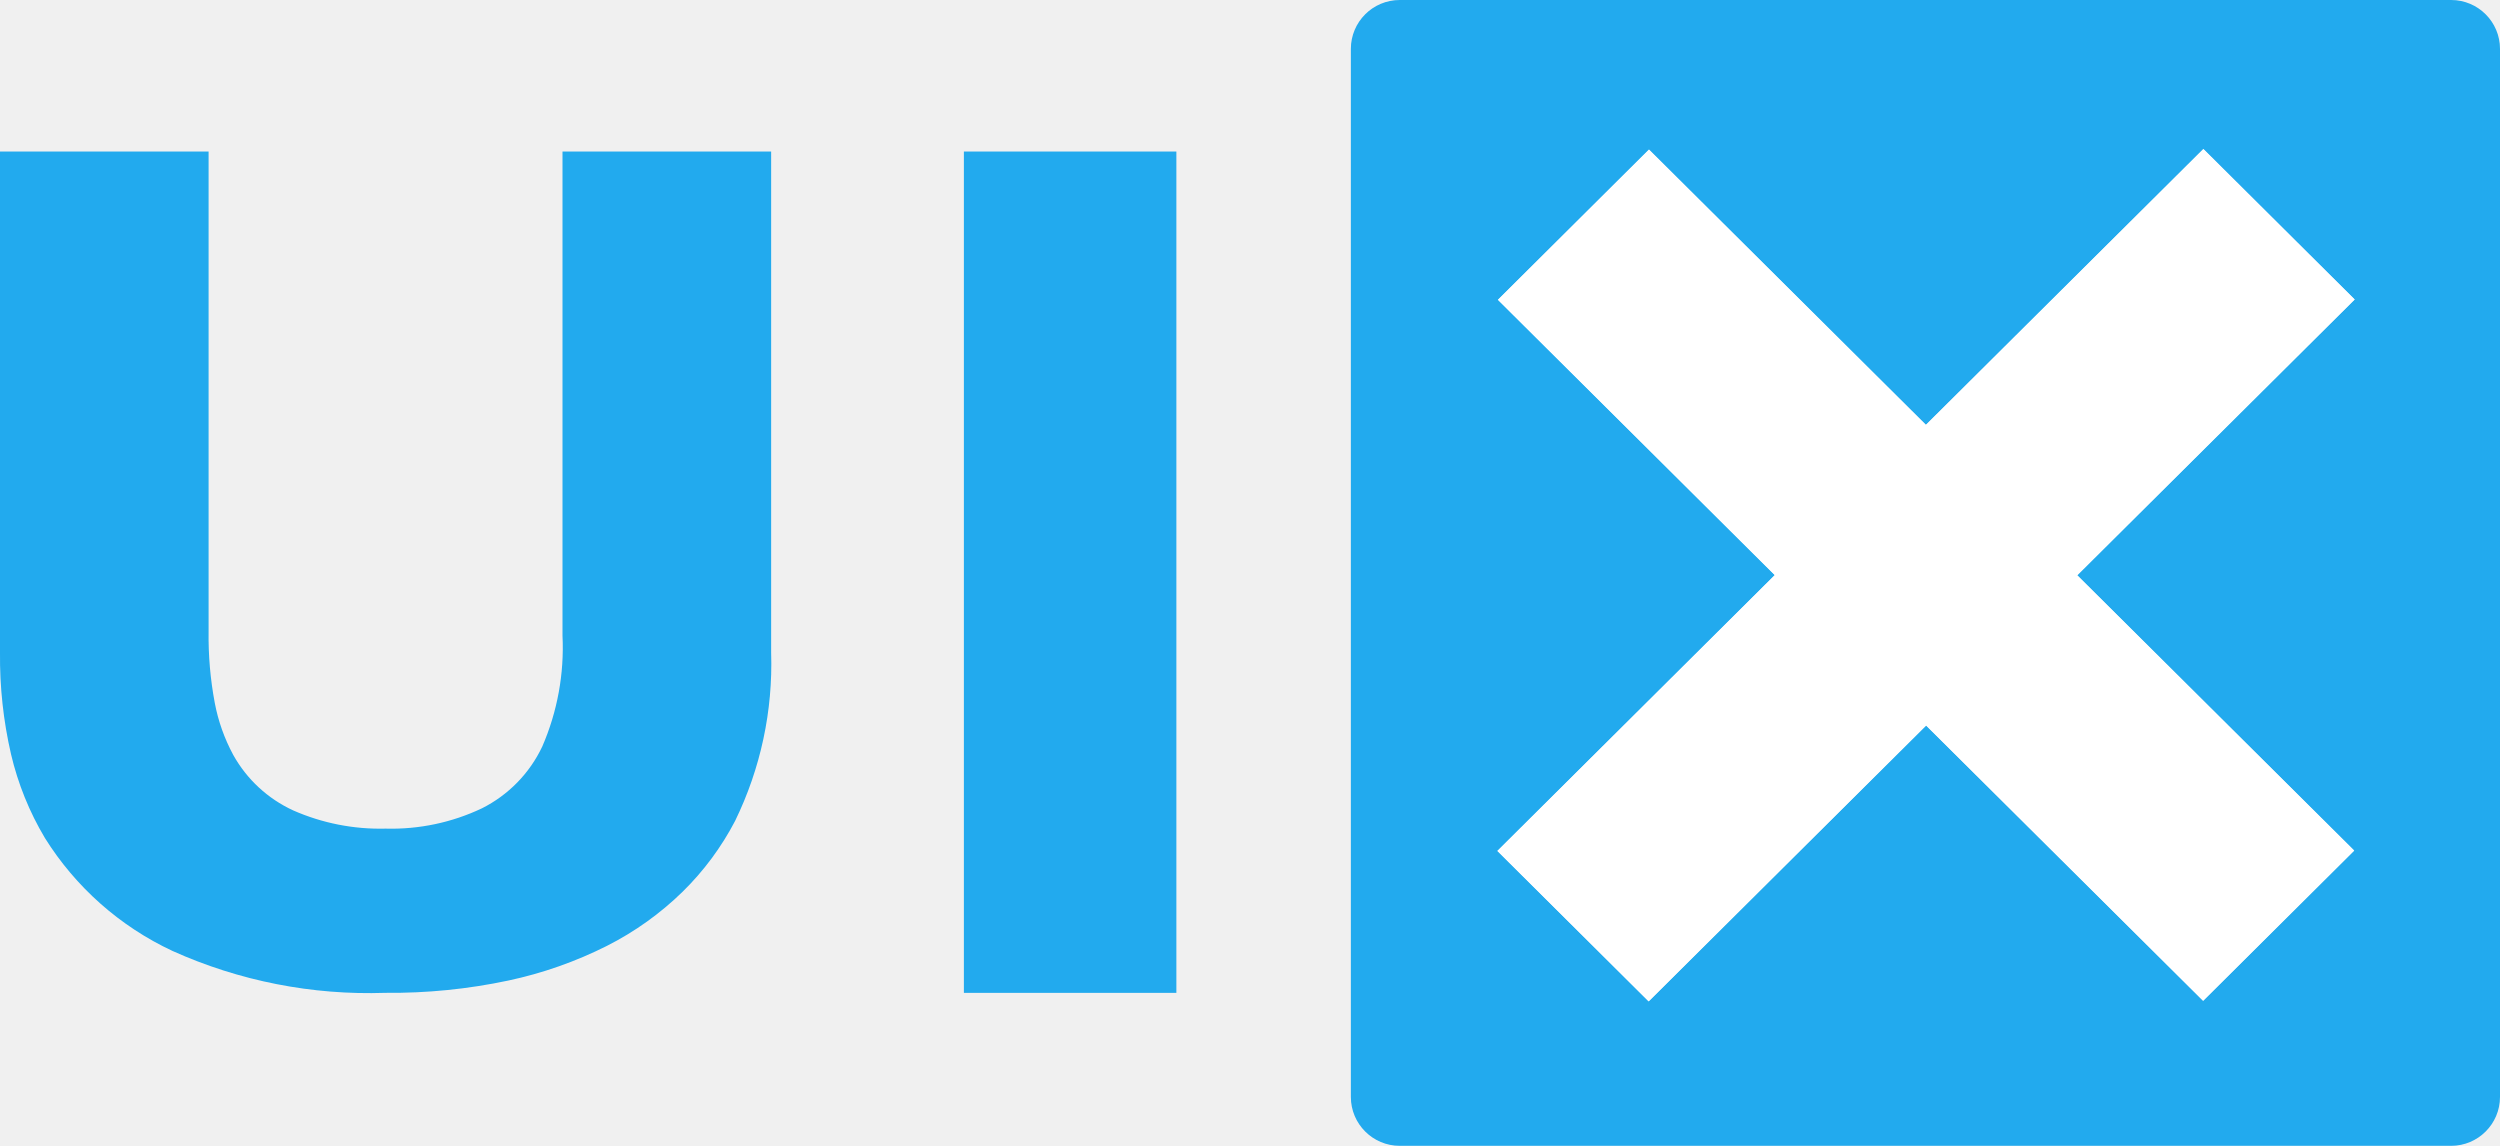
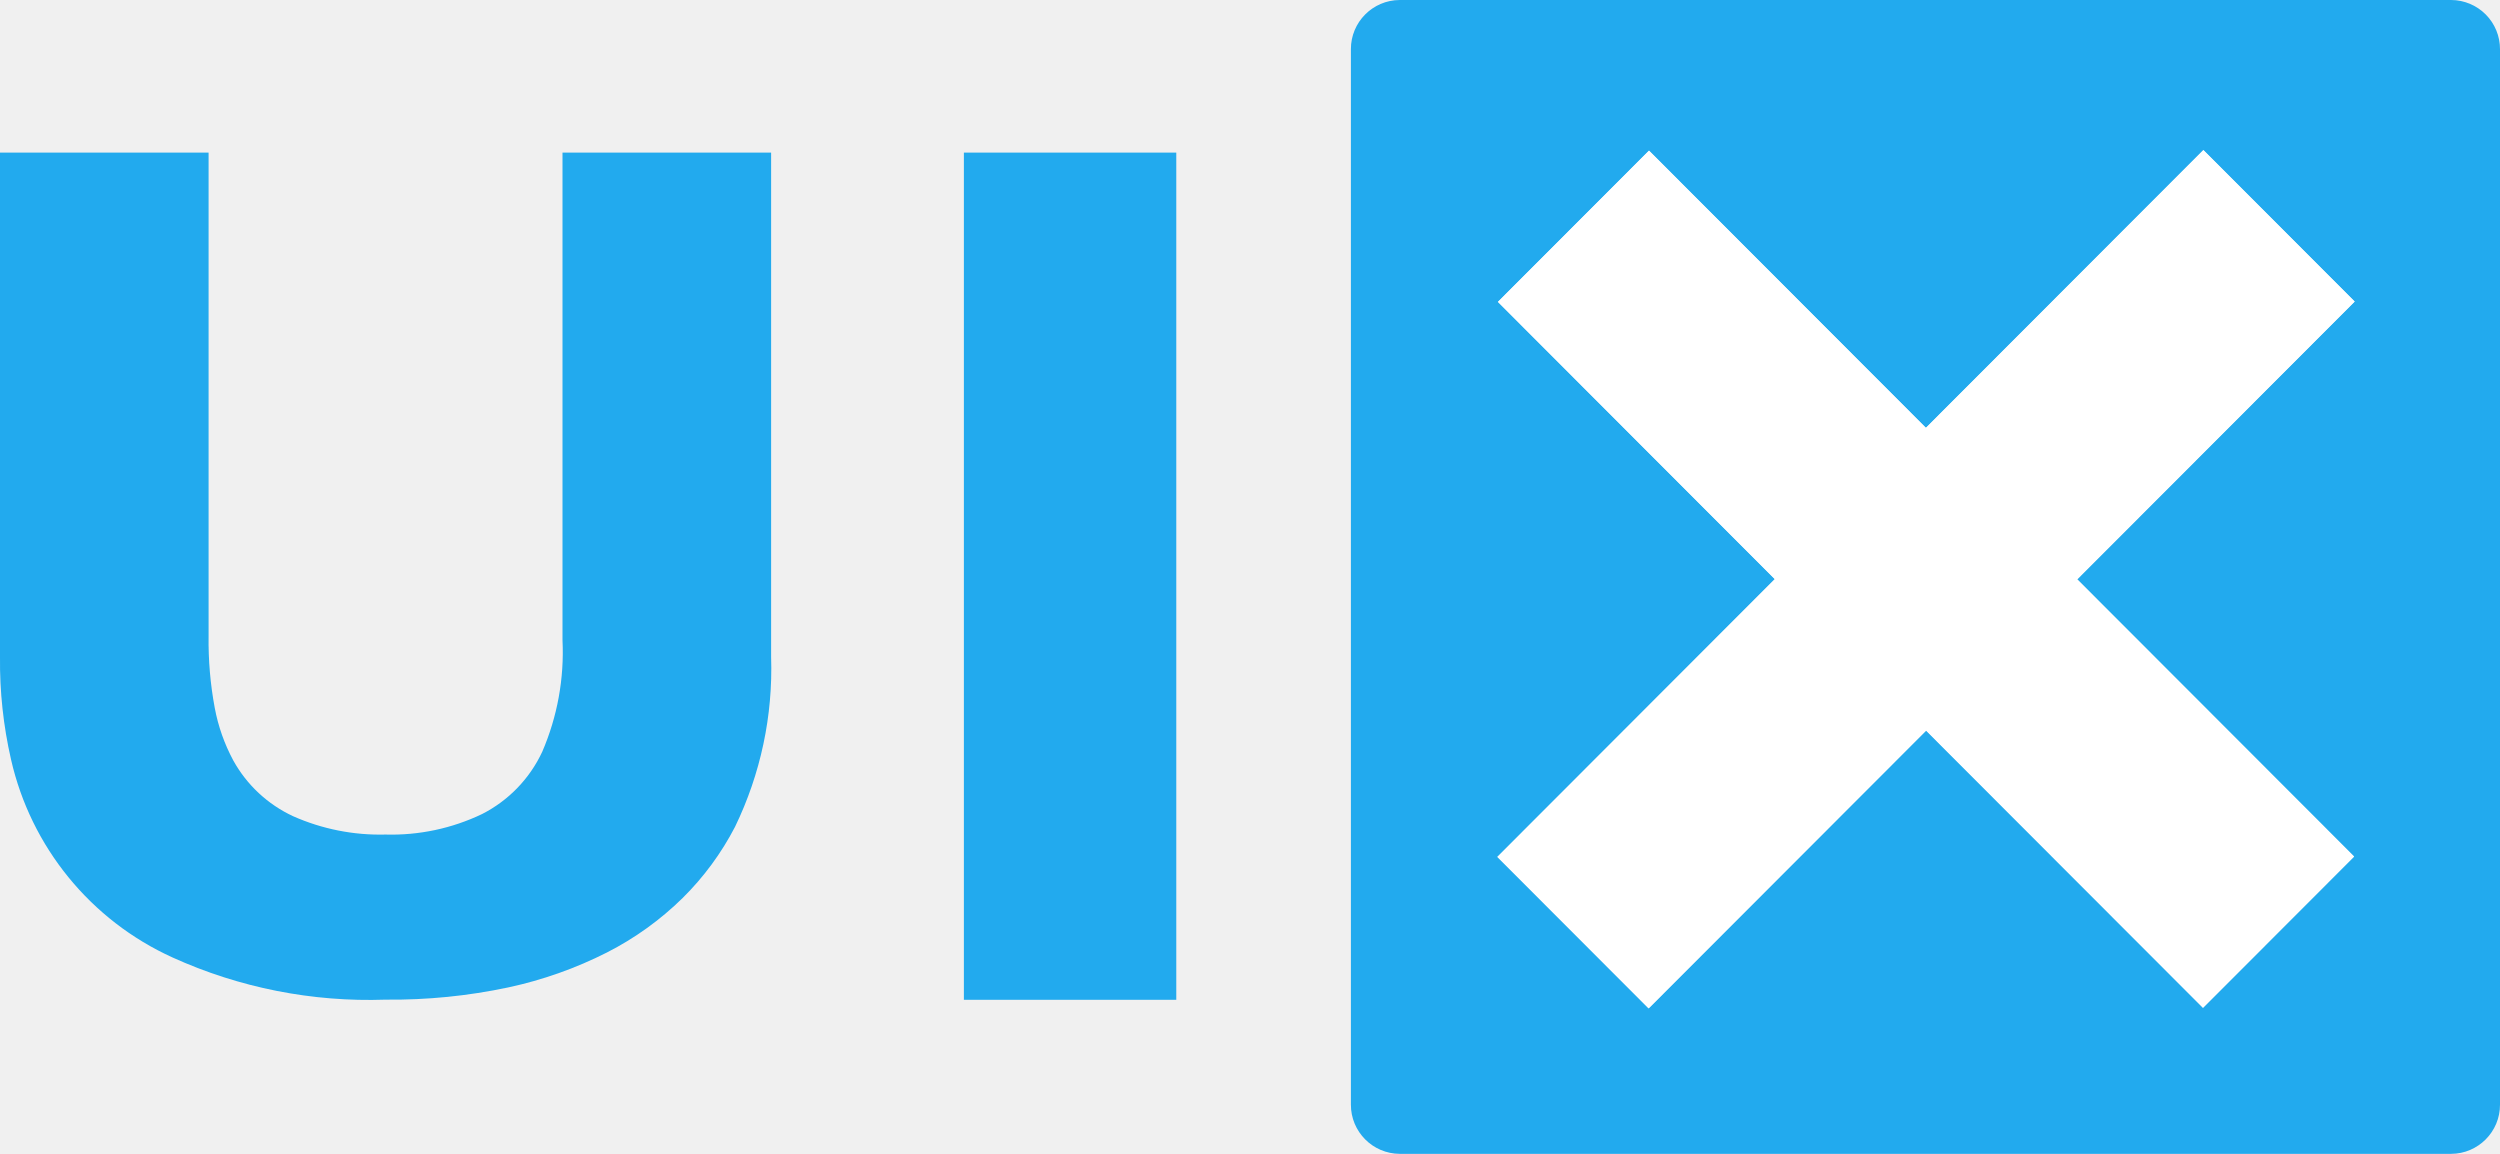
- <svg xmlns="http://www.w3.org/2000/svg" id="logo.svg" width="96" height="44" viewBox="0 0 96 44">
+ <svg xmlns="http://www.w3.org/2000/svg" id="logo.svg" width="78" height="36" viewBox="0 0 78 36">
  <defs>
    <style>
      .cls-1 {
        fill: #2ae;
      }

      .cls-1, .cls-2 {
        fill-rule: evenodd;
      }

      .cls-2 {
        fill: #fff;
      }
    </style>
  </defs>
-   <path id="ui" class="cls-1" d="M19.521,37.653a15.726,15.726,0,0,0,3.786-1.332,11.751,11.751,0,0,0,2.907-2.08,10.821,10.821,0,0,0,2.012-2.714,13.753,13.753,0,0,0,1.386-6.467V5.82H21.6V24.41a9.538,9.538,0,0,1-.777,4.257,5.084,5.084,0,0,1-2.316,2.372,8.106,8.106,0,0,1-3.7.78,8.282,8.282,0,0,1-3.55-.7,5.048,5.048,0,0,1-2.3-2.129,6.893,6.893,0,0,1-.71-2,13.833,13.833,0,0,1-.237-2.746V5.82H0V25.06a16.656,16.656,0,0,0,.423,3.9,11.353,11.353,0,0,0,1.3,3.217,11.542,11.542,0,0,0,4.9,4.339A18.371,18.371,0,0,0,14.8,38.125,21.731,21.731,0,0,0,19.521,37.653Zm17.493,0.473h8.159V5.82H37.013V38.126Z" />
+   <path id="ui" class="cls-1" d="M15.861,30.807a12.722,12.722,0,0,0,3.076-1.09,9.552,9.552,0,0,0,2.362-1.7,8.848,8.848,0,0,0,1.634-2.22A11.319,11.319,0,0,0,24.059,20.5V4.762H17.55v15.21a7.851,7.851,0,0,1-.632,3.483A4.146,4.146,0,0,1,15.037,25.4a6.547,6.547,0,0,1-3.008.638,6.688,6.688,0,0,1-2.884-.572,4.113,4.113,0,0,1-1.868-1.742A5.666,5.666,0,0,1,6.7,22.086a11.4,11.4,0,0,1-.192-2.247V4.762H0V20.5a13.72,13.72,0,0,0,.343,3.191,8.969,8.969,0,0,0,5.04,6.182,14.837,14.837,0,0,0,6.647,1.316A17.547,17.547,0,0,0,15.861,30.807Zm14.213,0.387H36.7V4.762H30.073V31.194Z" />
  <g id="x">
-     <path id="box" class="cls-1" d="M94.122,44H53.751a1.878,1.878,0,0,1-1.878-1.878V1.878A1.878,1.878,0,0,1,53.751,0H94.122A1.878,1.878,0,0,1,96,1.878V42.122A1.878,1.878,0,0,1,94.122,44ZM84.61,5.723L73.955,16.316,63.322,5.744l-5.8,5.768L68.153,22.084,57.5,32.676l5.809,5.776L73.963,27.859,84.6,38.431l5.8-5.768L79.765,22.091,90.419,11.5Z" />
-     <path id="x-2" data-name="x" class="cls-2" d="M90.419,11.5L79.765,22.091,90.4,32.662l-5.8,5.768L73.963,27.859,63.308,38.452,57.5,32.676,68.153,22.084,57.52,11.513l5.8-5.768L73.955,16.316,84.61,5.723Z" />
+     <path id="box" class="cls-1" d="M76.474,36h-32.8a1.531,1.531,0,0,1-1.526-1.536V1.536A1.531,1.531,0,0,1,43.672,0h32.8A1.531,1.531,0,0,1,78,1.536V34.464A1.531,1.531,0,0,1,76.474,36ZM68.746,4.683l-8.657,8.667L51.449,4.7,46.735,9.419l8.639,8.649-8.657,8.667,4.72,4.726,8.657-8.666,8.639,8.649,4.714-4.719-8.639-8.649,8.657-8.667Z" />
+     <path id="x-2" data-name="x" class="cls-2" d="M73.466,9.408l-8.657,8.667,8.639,8.649-4.714,4.719-8.639-8.649-8.657,8.667-4.72-4.725,8.657-8.666L46.735,9.419,51.449,4.7l8.639,8.649,8.657-8.667Z" />
  </g>
</svg>
